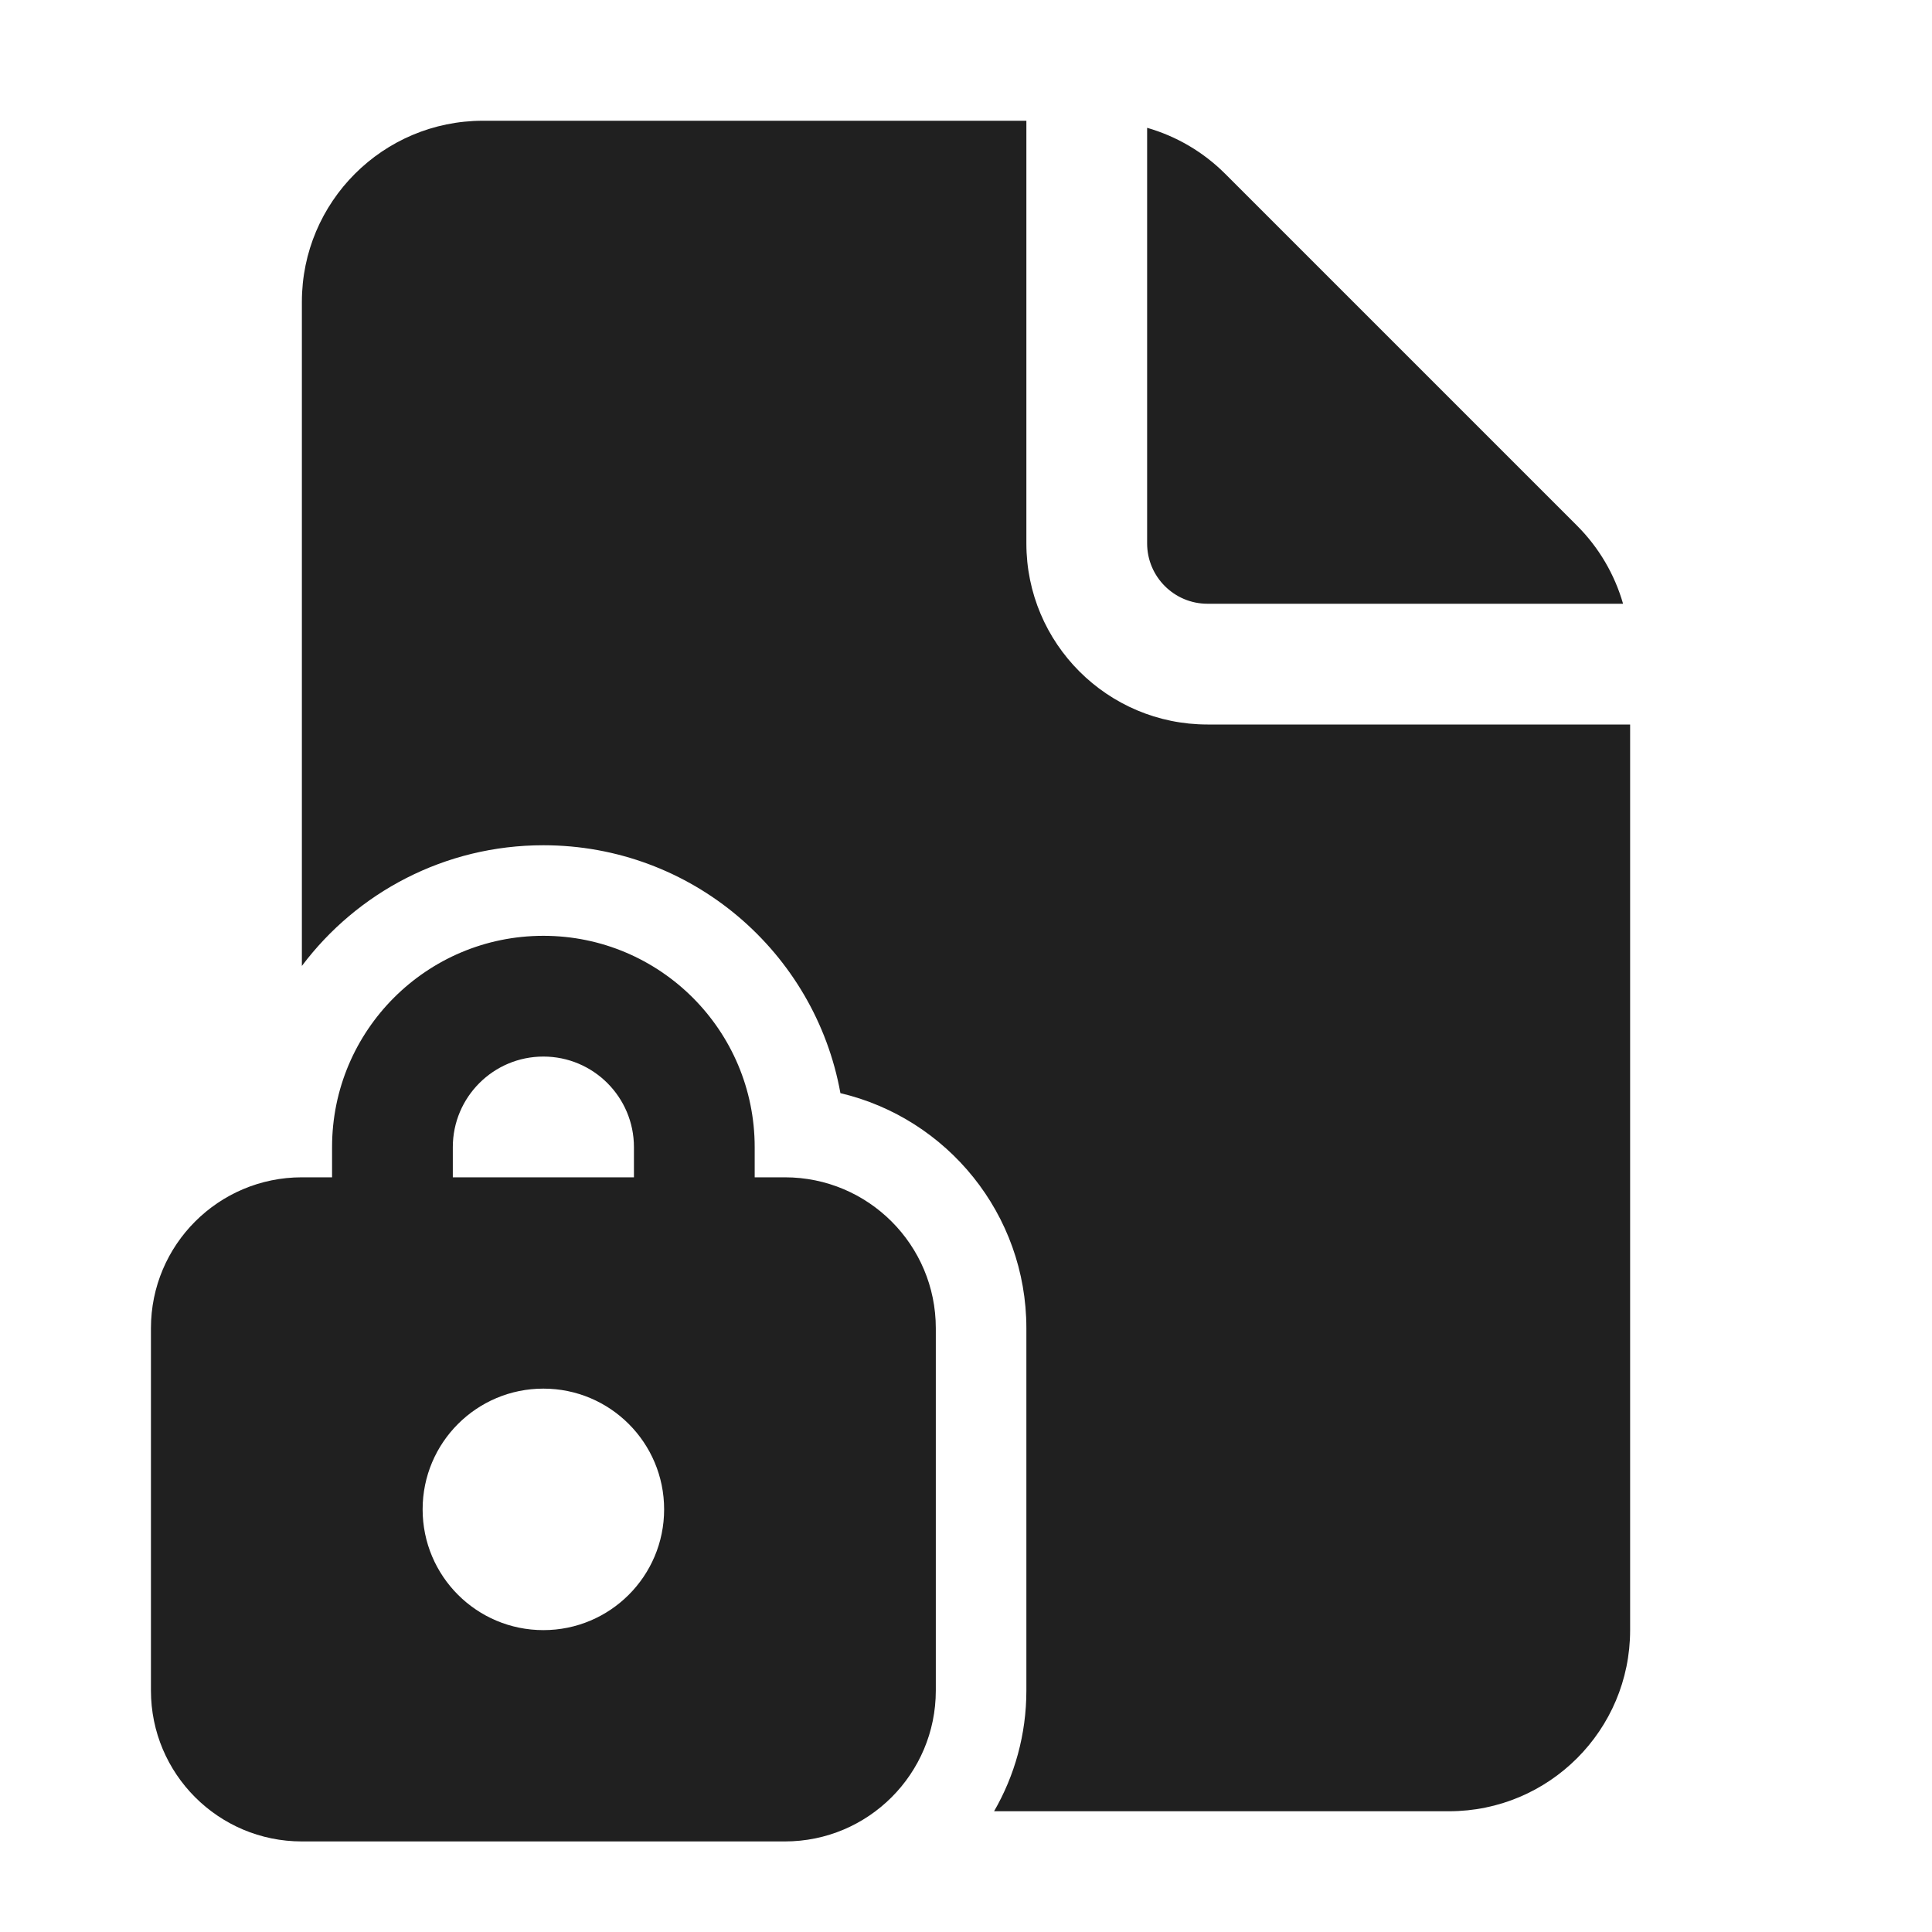
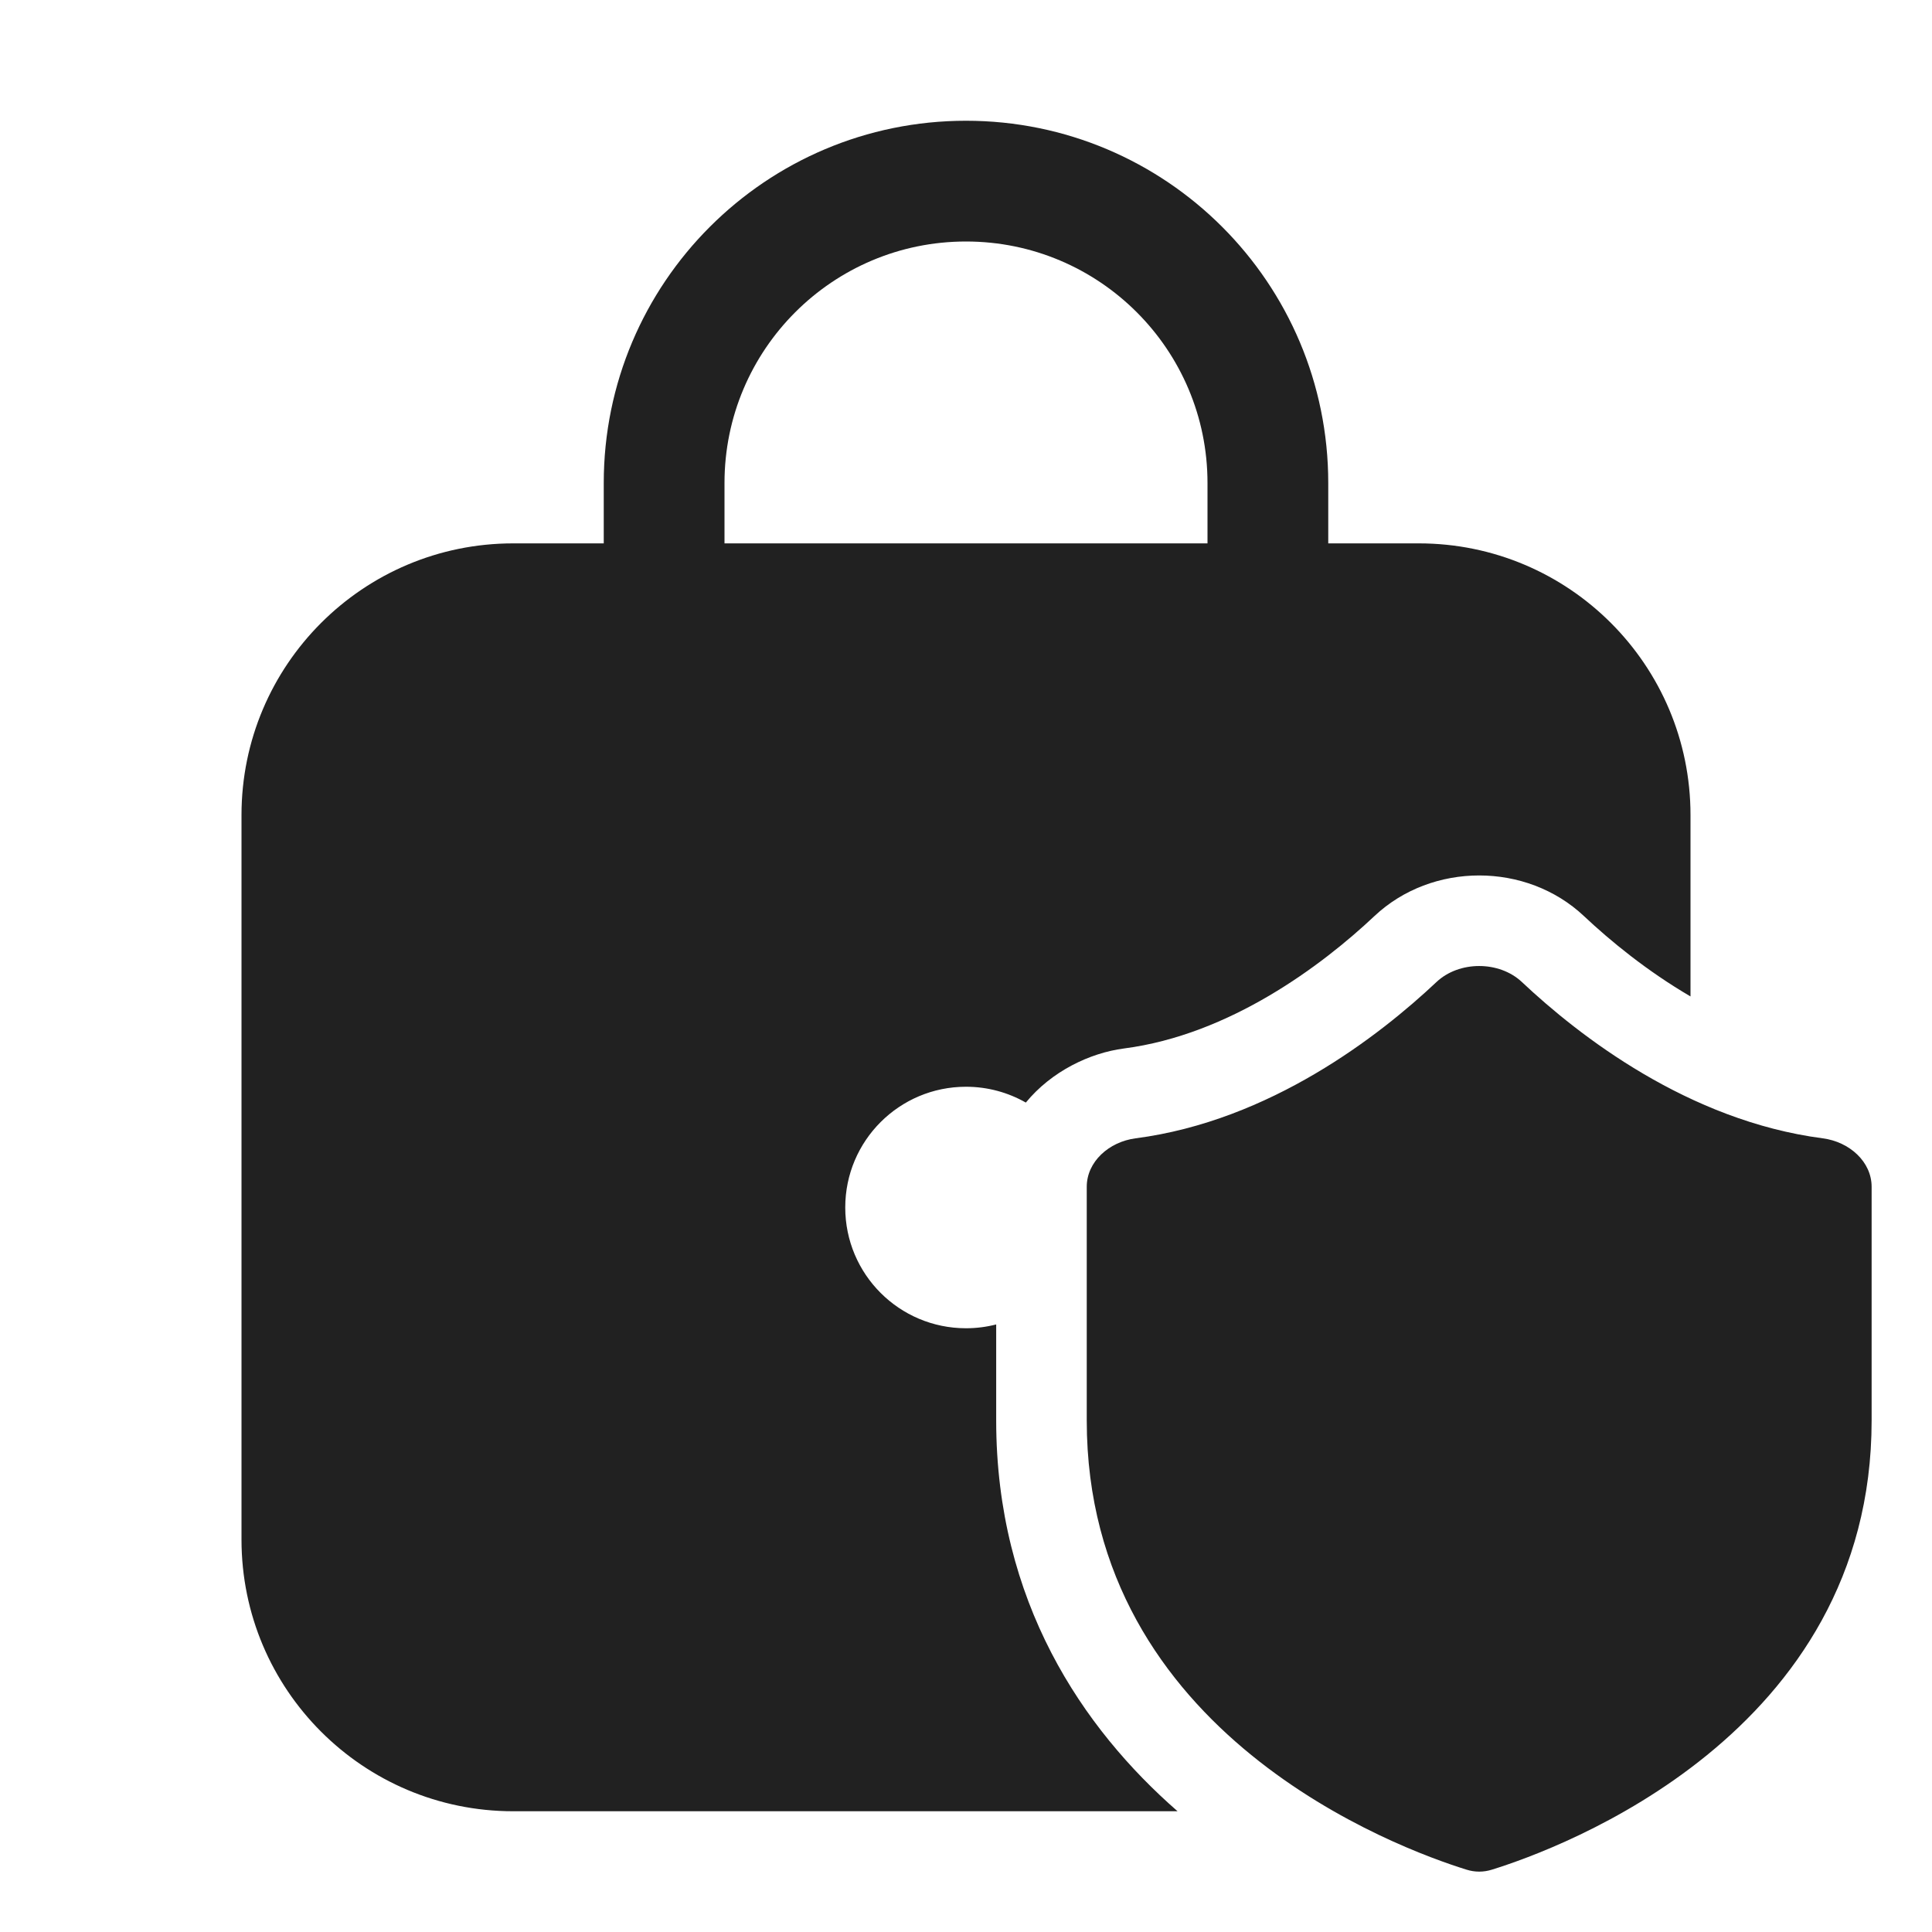
<svg xmlns="http://www.w3.org/2000/svg" width="32" height="32" viewBox="0 0 32 32" fill="none">
-   <path d="M17 2V9C17 10.657 18.343 12 20 12H27V27C27 28.657 25.657 30 24 30H16.465C16.805 29.412 17 28.729 17 28V22C17 20.108 15.686 18.522 13.92 18.106C13.499 15.771 11.456 14 9 14C7.364 14 5.912 14.785 5 15.999V5C5 3.343 6.343 2 8 2H17ZM19 2.117V9C19 9.552 19.448 10 20 10H26.883C26.744 9.516 26.484 9.07 26.121 8.707L20.293 2.879C19.93 2.516 19.484 2.256 19 2.117ZM5.5 19.5H5C3.619 19.5 2.5 20.619 2.5 22V28C2.5 29.381 3.619 30.5 5 30.5H13C14.381 30.5 15.5 29.381 15.5 28V22C15.5 20.619 14.381 19.5 13 19.5H12.5V19C12.5 17.067 10.933 15.5 9 15.5C7.067 15.5 5.5 17.067 5.5 19V19.5ZM7.5 19C7.5 18.172 8.172 17.5 9 17.5C9.828 17.5 10.5 18.172 10.5 19V19.5H7.5V19ZM11 25C11 26.105 10.105 27 9 27C7.895 27 7 26.105 7 25C7 23.895 7.895 23 9 23C10.105 23 11 23.895 11 25Z" fill="#202020" />
+   <path d="M10 8C10 4.686 12.686 2 16 2C19.314 2 22 4.686 22 8V9H23.5C25.985 9 28 11.015 28 13.5V16.504C27.281 16.084 26.675 15.587 26.235 15.173C25.282 14.276 23.718 14.276 22.765 15.173C21.895 15.992 20.37 17.138 18.617 17.366C18.05 17.44 17.416 17.744 16.991 18.262C16.699 18.096 16.361 18 16 18C14.895 18 14 18.895 14 20C14 21.105 14.895 22 16 22C16.173 22 16.34 21.978 16.5 21.937L16.5 23.528C16.501 26.528 17.932 28.627 19.504 30H8.5C6.015 30 4 27.985 4 25.5V13.5C4 11.015 6.015 9 8.5 9H10V8ZM16 4C13.791 4 12 5.791 12 8V9H20V8C20 5.791 18.209 4 16 4ZM25.207 16.265C26.15 17.153 27.962 18.564 30.19 18.854C30.634 18.912 31 19.243 31 19.657V23.528C31 28.731 25.83 30.62 24.712 30.967C24.572 31.011 24.429 31.011 24.289 30.967C23.171 30.62 18 28.731 18 23.528L18 19.657C18 19.243 18.366 18.912 18.81 18.854C21.038 18.564 22.85 17.153 23.793 16.265C24.168 15.912 24.831 15.912 25.207 16.265Z" fill="#212121" />
</svg>
